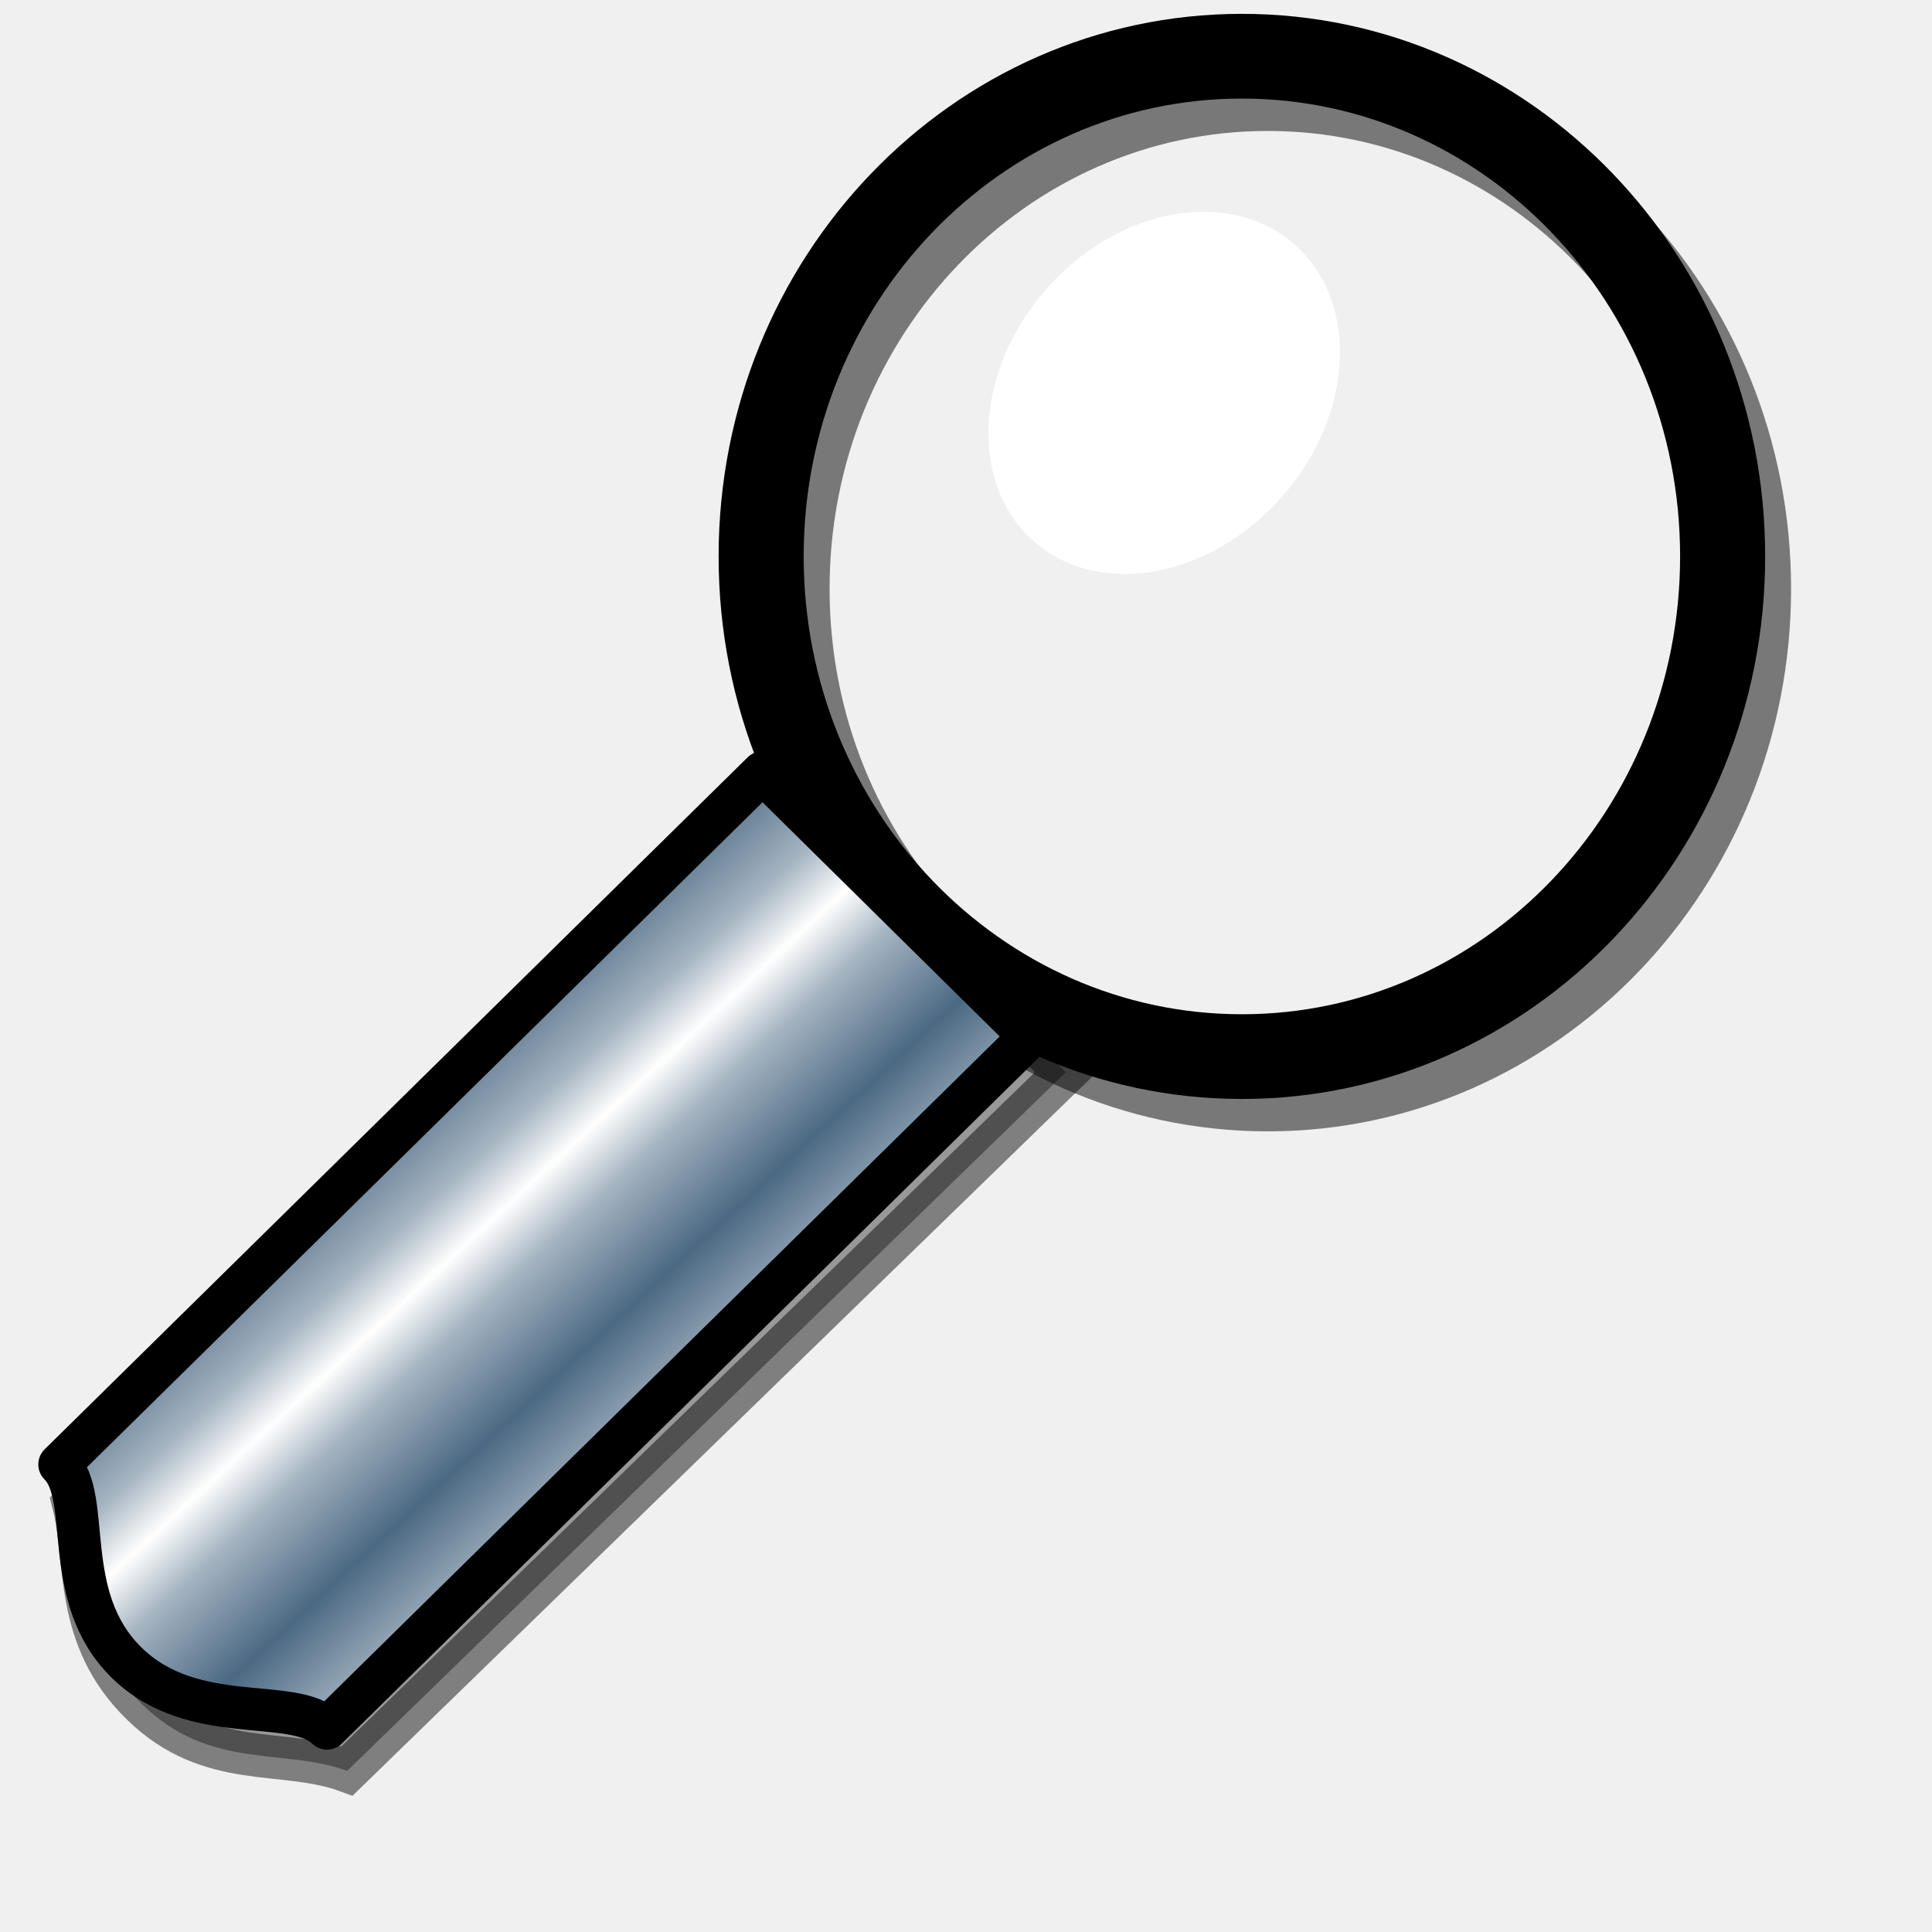
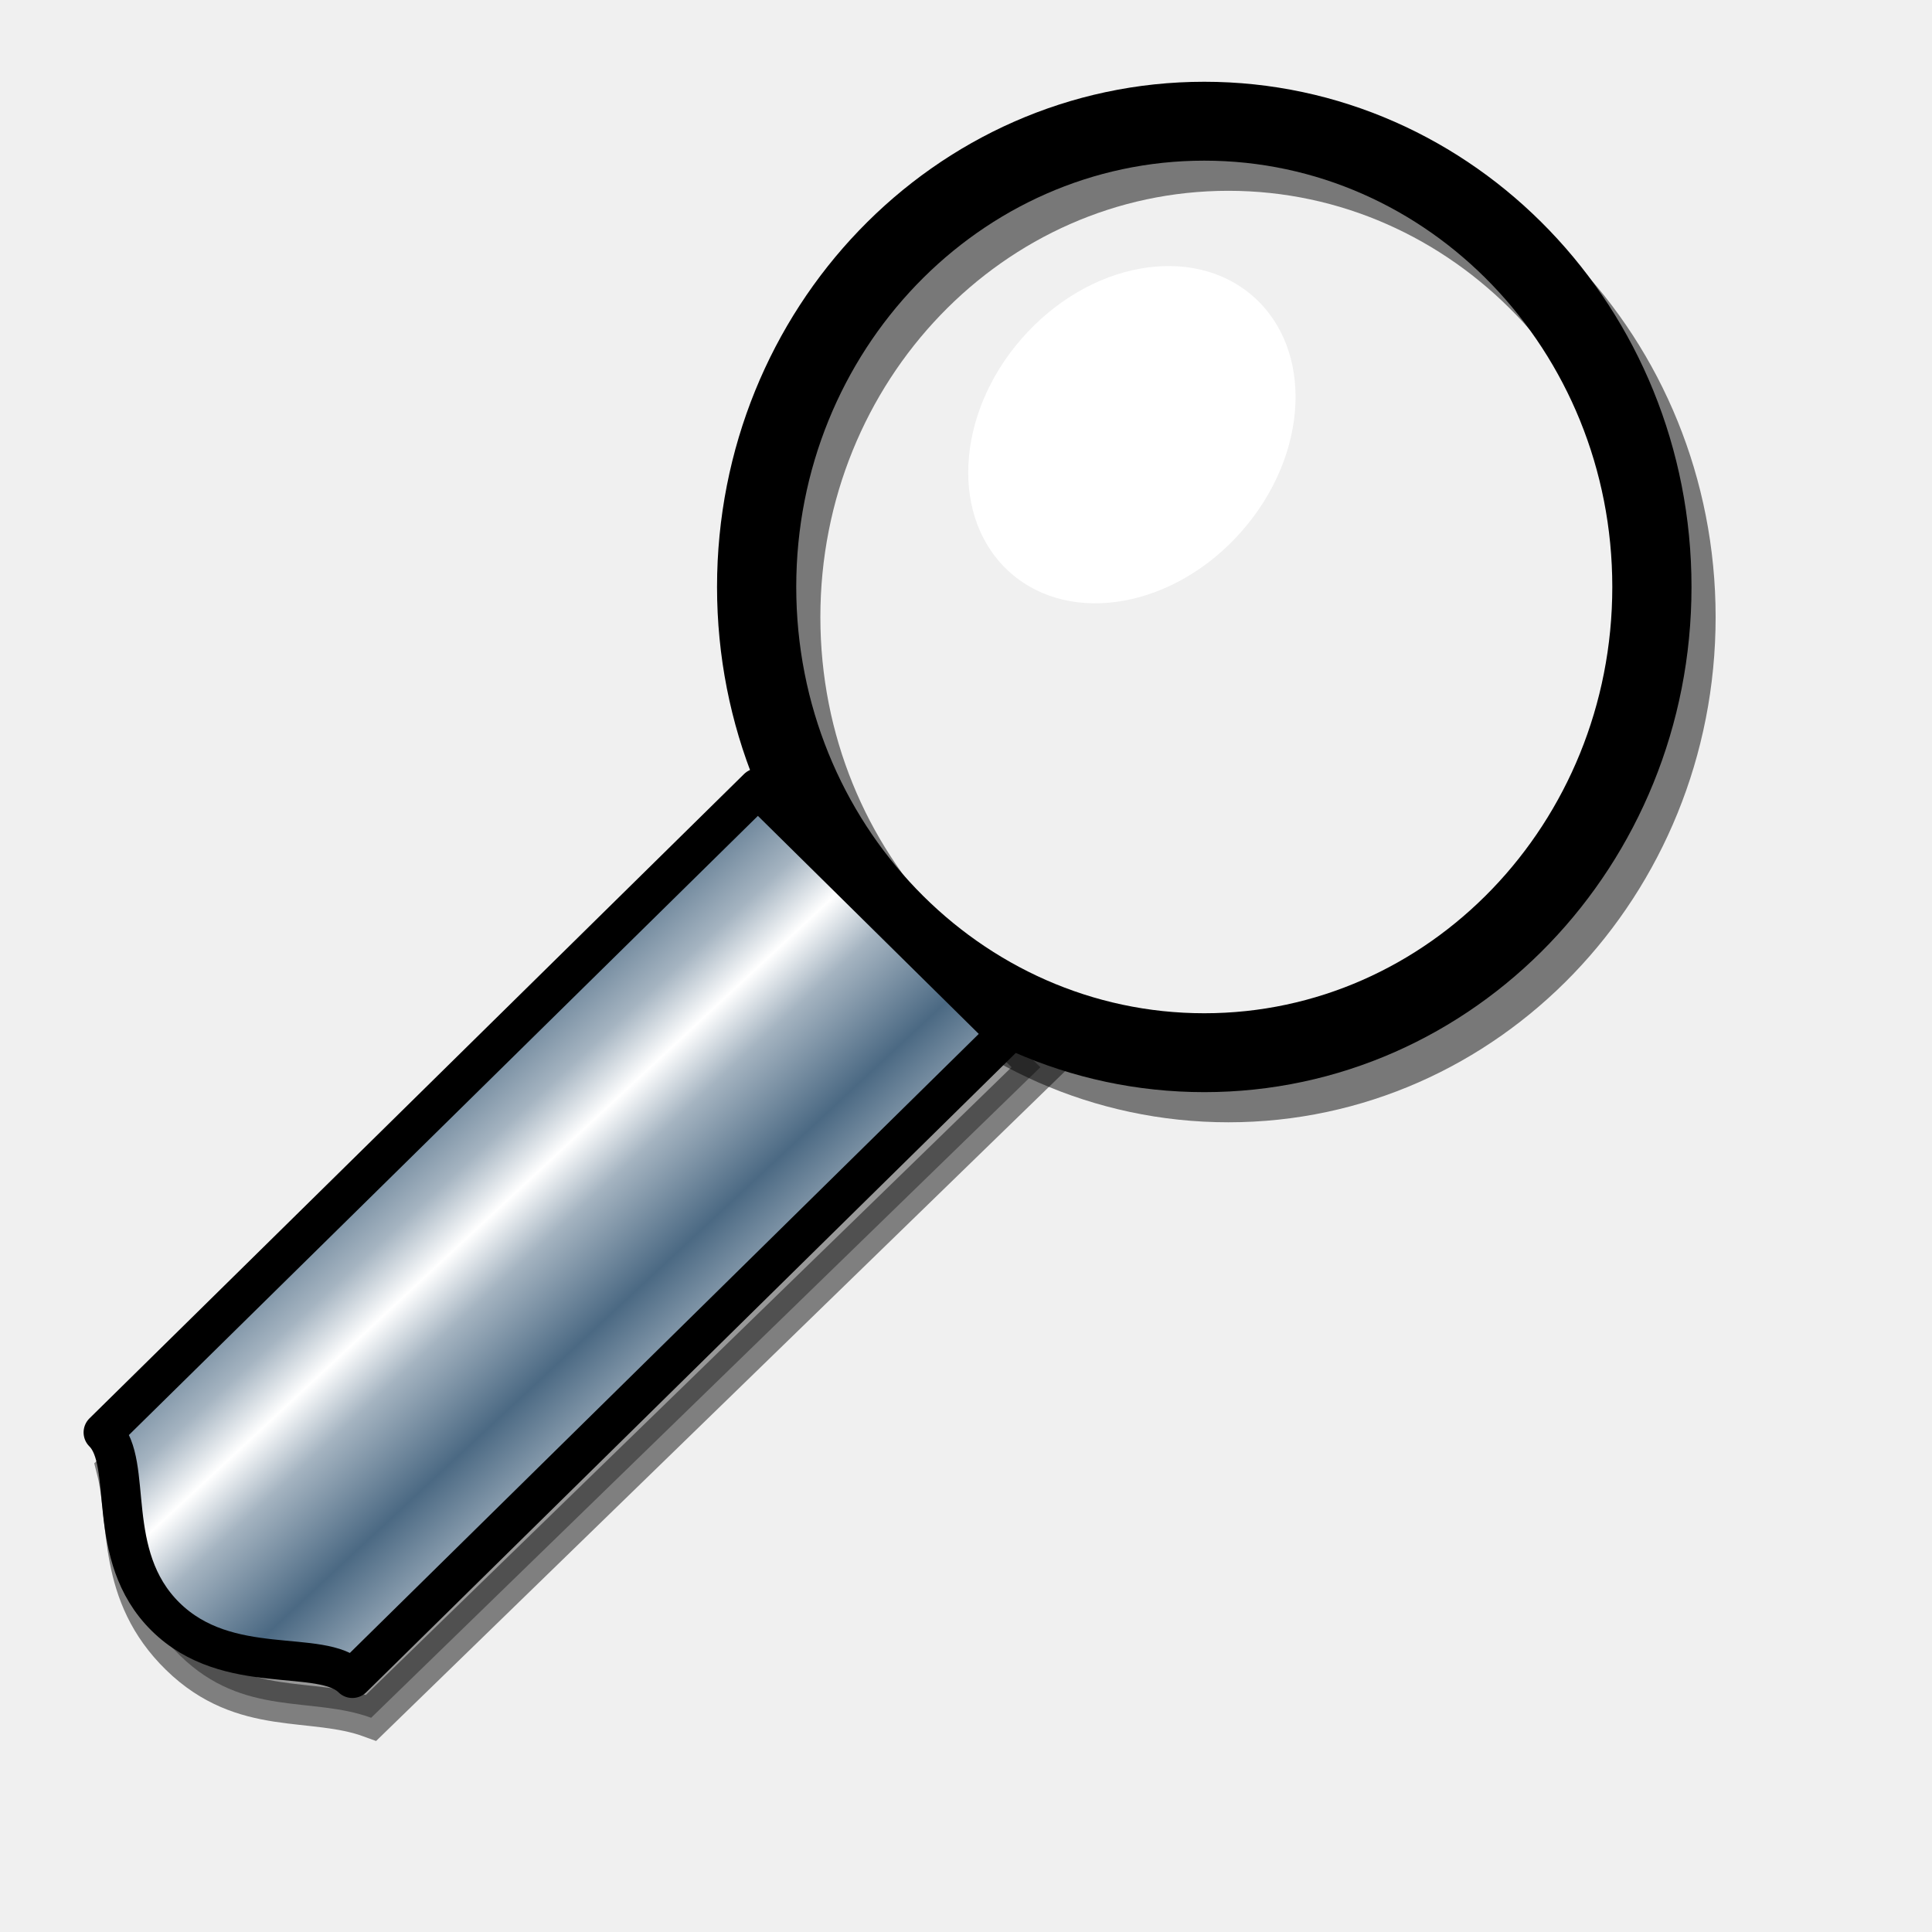
- <svg xmlns="http://www.w3.org/2000/svg" xmlns:xlink="http://www.w3.org/1999/xlink" id="svg1" width="128pt" height="128pt">
+ <svg xmlns="http://www.w3.org/2000/svg" xmlns:xlink="http://www.w3.org/1999/xlink" height="128pt" width="128pt" id="svg1">
  <defs id="defs3">
    <linearGradient id="linearGradient849">
-       <stop style="stop-color:#ffffff;stop-opacity:1;" offset="0" id="stop850" />
-       <stop style="stop-color:#a5b4c1;stop-opacity:1;" offset="0.361" id="stop854" />
-       <stop style="stop-color:#4b6983;stop-opacity:1;" offset="1" id="stop855" />
+       <stop id="stop850" offset="0" style="stop-color:#ffffff;stop-opacity:1;" />
+       <stop id="stop854" offset="0.361" style="stop-color:#a5b4c1;stop-opacity:1;" />
+       <stop id="stop855" offset="1" style="stop-color:#4b6983;stop-opacity:1;" />
    </linearGradient>
    <linearGradient id="linearGradient850">
-       <stop style="stop-color:#ffffff;stop-opacity:1;" offset="0" id="stop851" />
-       <stop style="stop-color:#bdbcbc;stop-opacity:1;" offset="0.5" id="stop852" />
-       <stop style="stop-color:#4c4c4c;stop-opacity:1;" offset="1" id="stop853" />
+       <stop id="stop851" offset="0" style="stop-color:#ffffff;stop-opacity:1;" />
+       <stop id="stop852" offset="0.5" style="stop-color:#bdbcbc;stop-opacity:1;" />
+       <stop id="stop853" offset="1" style="stop-color:#4c4c4c;stop-opacity:1;" />
    </linearGradient>
    <linearGradient id="linearGradient842">
-       <stop style="stop-color:#ffffff;stop-opacity:1;" offset="0" id="stop843" />
-       <stop style="stop-color:#585858;stop-opacity:0;" offset="1" id="stop845" />
+       <stop id="stop843" offset="0" style="stop-color:#ffffff;stop-opacity:1;" />
+       <stop id="stop845" offset="1" style="stop-color:#585858;stop-opacity:0;" />
    </linearGradient>
    <linearGradient id="linearGradient832">
-       <stop style="stop-color:#ffffff;stop-opacity:1;" offset="0" id="stop833" />
-       <stop style="stop-color:#00b8df;stop-opacity:1;" offset="0.5" id="stop835" />
-       <stop style="stop-color:#0058a9;stop-opacity:1;" offset="1" id="stop834" />
+       <stop id="stop833" offset="0" style="stop-color:#ffffff;stop-opacity:1;" />
+       <stop id="stop835" offset="0.5" style="stop-color:#00b8df;stop-opacity:1;" />
+       <stop id="stop834" offset="1" style="stop-color:#0058a9;stop-opacity:1;" />
    </linearGradient>
    <linearGradient id="linearGradient826">
-       <stop style="stop-color:#fff700;stop-opacity:1;" offset="0" id="stop827" />
-       <stop style="stop-color:#ffc900;stop-opacity:1;" offset="1" id="stop828" />
+       <stop id="stop827" offset="0" style="stop-color:#fff700;stop-opacity:1;" />
+       <stop id="stop828" offset="1" style="stop-color:#ffc900;stop-opacity:1;" />
    </linearGradient>
-     <linearGradient xlink:href="#linearGradient842" id="linearGradient829" x1="1.098" y1="0.549" x2="-0.01" y2="0.4" spreadMethod="pad" />
-     <linearGradient xlink:href="#linearGradient832" id="linearGradient831" x1="-9.1886134e-18" y1="0.5" x2="1" y2="0.5" />
-     <linearGradient xlink:href="#linearGradient832" id="linearGradient838" x1="0.475" y1="0.343" x2="1.039" y2="0.841" spreadMethod="reflect" />
-     <linearGradient xlink:href="#linearGradient849" id="linearGradient839" x1="0.446" y1="0.468" x2="0.559" y2="0.587" spreadMethod="reflect" />
-     <radialGradient xlink:href="#linearGradient842" id="radialGradient841" cx="0.453" cy="0.3" r="0.344" fx="0.453" fy="0.294" spreadMethod="pad" />
+     <linearGradient spreadMethod="pad" y2="0.4" x2="-0.01" y1="0.549" x1="1.098" id="linearGradient829" xlink:href="#linearGradient842" />
+     <linearGradient y2="0.5" x2="1" y1="0.5" x1="-9.1886134e-18" id="linearGradient831" xlink:href="#linearGradient832" />
+     <linearGradient spreadMethod="reflect" y2="0.841" x2="1.039" y1="0.343" x1="0.475" id="linearGradient838" xlink:href="#linearGradient832" />
+     <linearGradient gradientUnits="userSpaceOnUse" gradientTransform="matrix(0.937837,0,0,0.924447,4.233092,6.083699)" spreadMethod="reflect" y2="118.99" x2="53.001" y1="108.384" x1="42.986" id="linearGradient839" xlink:href="#linearGradient849" />
+     <radialGradient spreadMethod="pad" fy="0.294" fx="0.453" r="0.344" cy="0.3" cx="0.453" id="radialGradient841" xlink:href="#linearGradient842" />
  </defs>
-   <path style="fill-rule:evenodd;stroke:#000000;stroke-width:7.365;stroke-dasharray:none;fill:none;fill-opacity:0;stroke-opacity:0.503;" id="path848" d="M 157.62 47.864 A 41.622 43.481 0 1 0 74.376,47.864 A 41.622 43.481 0 1 0 157.62 47.864 z" transform="matrix(1.020314,0,0,1.016214,-6.361176,3.3718)" />
-   <path style="fill-opacity:0.368;fill-rule:evenodd;stroke:#000000;stroke-width:3.81;stroke-opacity:0.471;" d="M 94.155,94.715 L 30.666,156.436 C 25.014,154.359 18.581,156.427 12.543,150.541 C 6.505,144.654 7.778,137.854 6.514,132.889 L 70.003,71.168 C 76.041,77.055 88.117,88.828 94.155,94.715 z " id="path837" />
-   <path style="fill-rule:evenodd;stroke:#000000;stroke-width:7.365;stroke-dasharray:none;fill:#000000;fill-opacity:0;" id="path840" d="M 157.62 47.864 A 41.622 43.481 0 1 0 74.376,47.864 A 41.622 43.481 0 1 0 157.62 47.864 z" transform="matrix(1.020314,0,0,1.016214,-8.649663,0.511191)" />
-   <path style="fill:url(#linearGradient839);fill-rule:evenodd;stroke:#000000;stroke-width:3.75;stroke-dasharray:none;stroke-linejoin:round;" d="M 90.982,91.556 L 28.882,152.682 C 25.929,149.767 17.062,152.674 11.156,146.844 C 5.251,141.014 8.212,132.277 5.259,129.363 L 67.359,68.236 C 73.265,74.066 85.076,85.726 90.982,91.556 z " id="path830" />
-   <path style="fill-rule:evenodd;stroke:none;stroke-width:1pt;fill:#ffffff;fill-opacity:1;" id="path849" d="M 26.604 16.97 A 13.874 17.45 0 1 0 -1.144,16.97 A 13.874 17.45 0 1 0 26.604 16.97 z" transform="matrix(0.752416,0.658688,-0.658688,0.752416,104.4385,13.55226)" />
+   <path transform="matrix(0.950033,0,0,0.946215,-1.689914,9.223244)" d="M 157.62 47.864 A 41.622 43.481 0 1 1  74.376,47.864 A 41.622 43.481 0 1 1  157.62 47.864 z" id="path848" style="fill:none;fill-opacity:0;fill-rule:evenodd;stroke:#000000;stroke-width:7.365;stroke-opacity:0.503" />
+   <path id="path837" d="M 91.903,94.274 L 32.786,151.744 C 27.525,149.81 21.534,151.736 15.912,146.255 C 10.29,140.774 11.475,134.442 10.298,129.819 L 69.414,72.35 C 75.036,77.831 86.281,88.793 91.903,94.274 z " style="fill-opacity:0.368;fill-rule:evenodd;stroke:#000000;stroke-width:3.548;stroke-opacity:0.471" />
+   <path transform="matrix(0.950033,0,0,0.946215,-3.820766,6.559679)" d="M 157.62 47.864 A 41.622 43.481 0 1 1  74.376,47.864 A 41.622 43.481 0 1 1  157.62 47.864 z" id="path840" style="fill:#000000;fill-opacity:0;fill-rule:evenodd;stroke:#000000;stroke-width:7.365" />
+   <path id="path830" d="M 88.948,91.333 L 31.126,148.249 C 28.376,145.535 20.12,148.241 14.621,142.813 C 9.122,137.384 11.879,129.25 9.13,126.536 L 66.952,69.62 C 72.451,75.048 83.449,85.905 88.948,91.333 z " style="fill:url(#linearGradient839);fill-rule:evenodd;stroke:#000000;stroke-width:3.492;stroke-linejoin:round" />
+   <path transform="matrix(0.700588,0.613316,-0.613316,0.700588,101.4777,18.70246)" d="M 26.604 16.97 A 13.874 17.45 0 1 1  -1.144,16.97 A 13.874 17.45 0 1 1  26.604 16.97 z" id="path849" style="fill:#ffffff;fill-opacity:1;fill-rule:evenodd;stroke:none;stroke-width:1pt" />
</svg>
